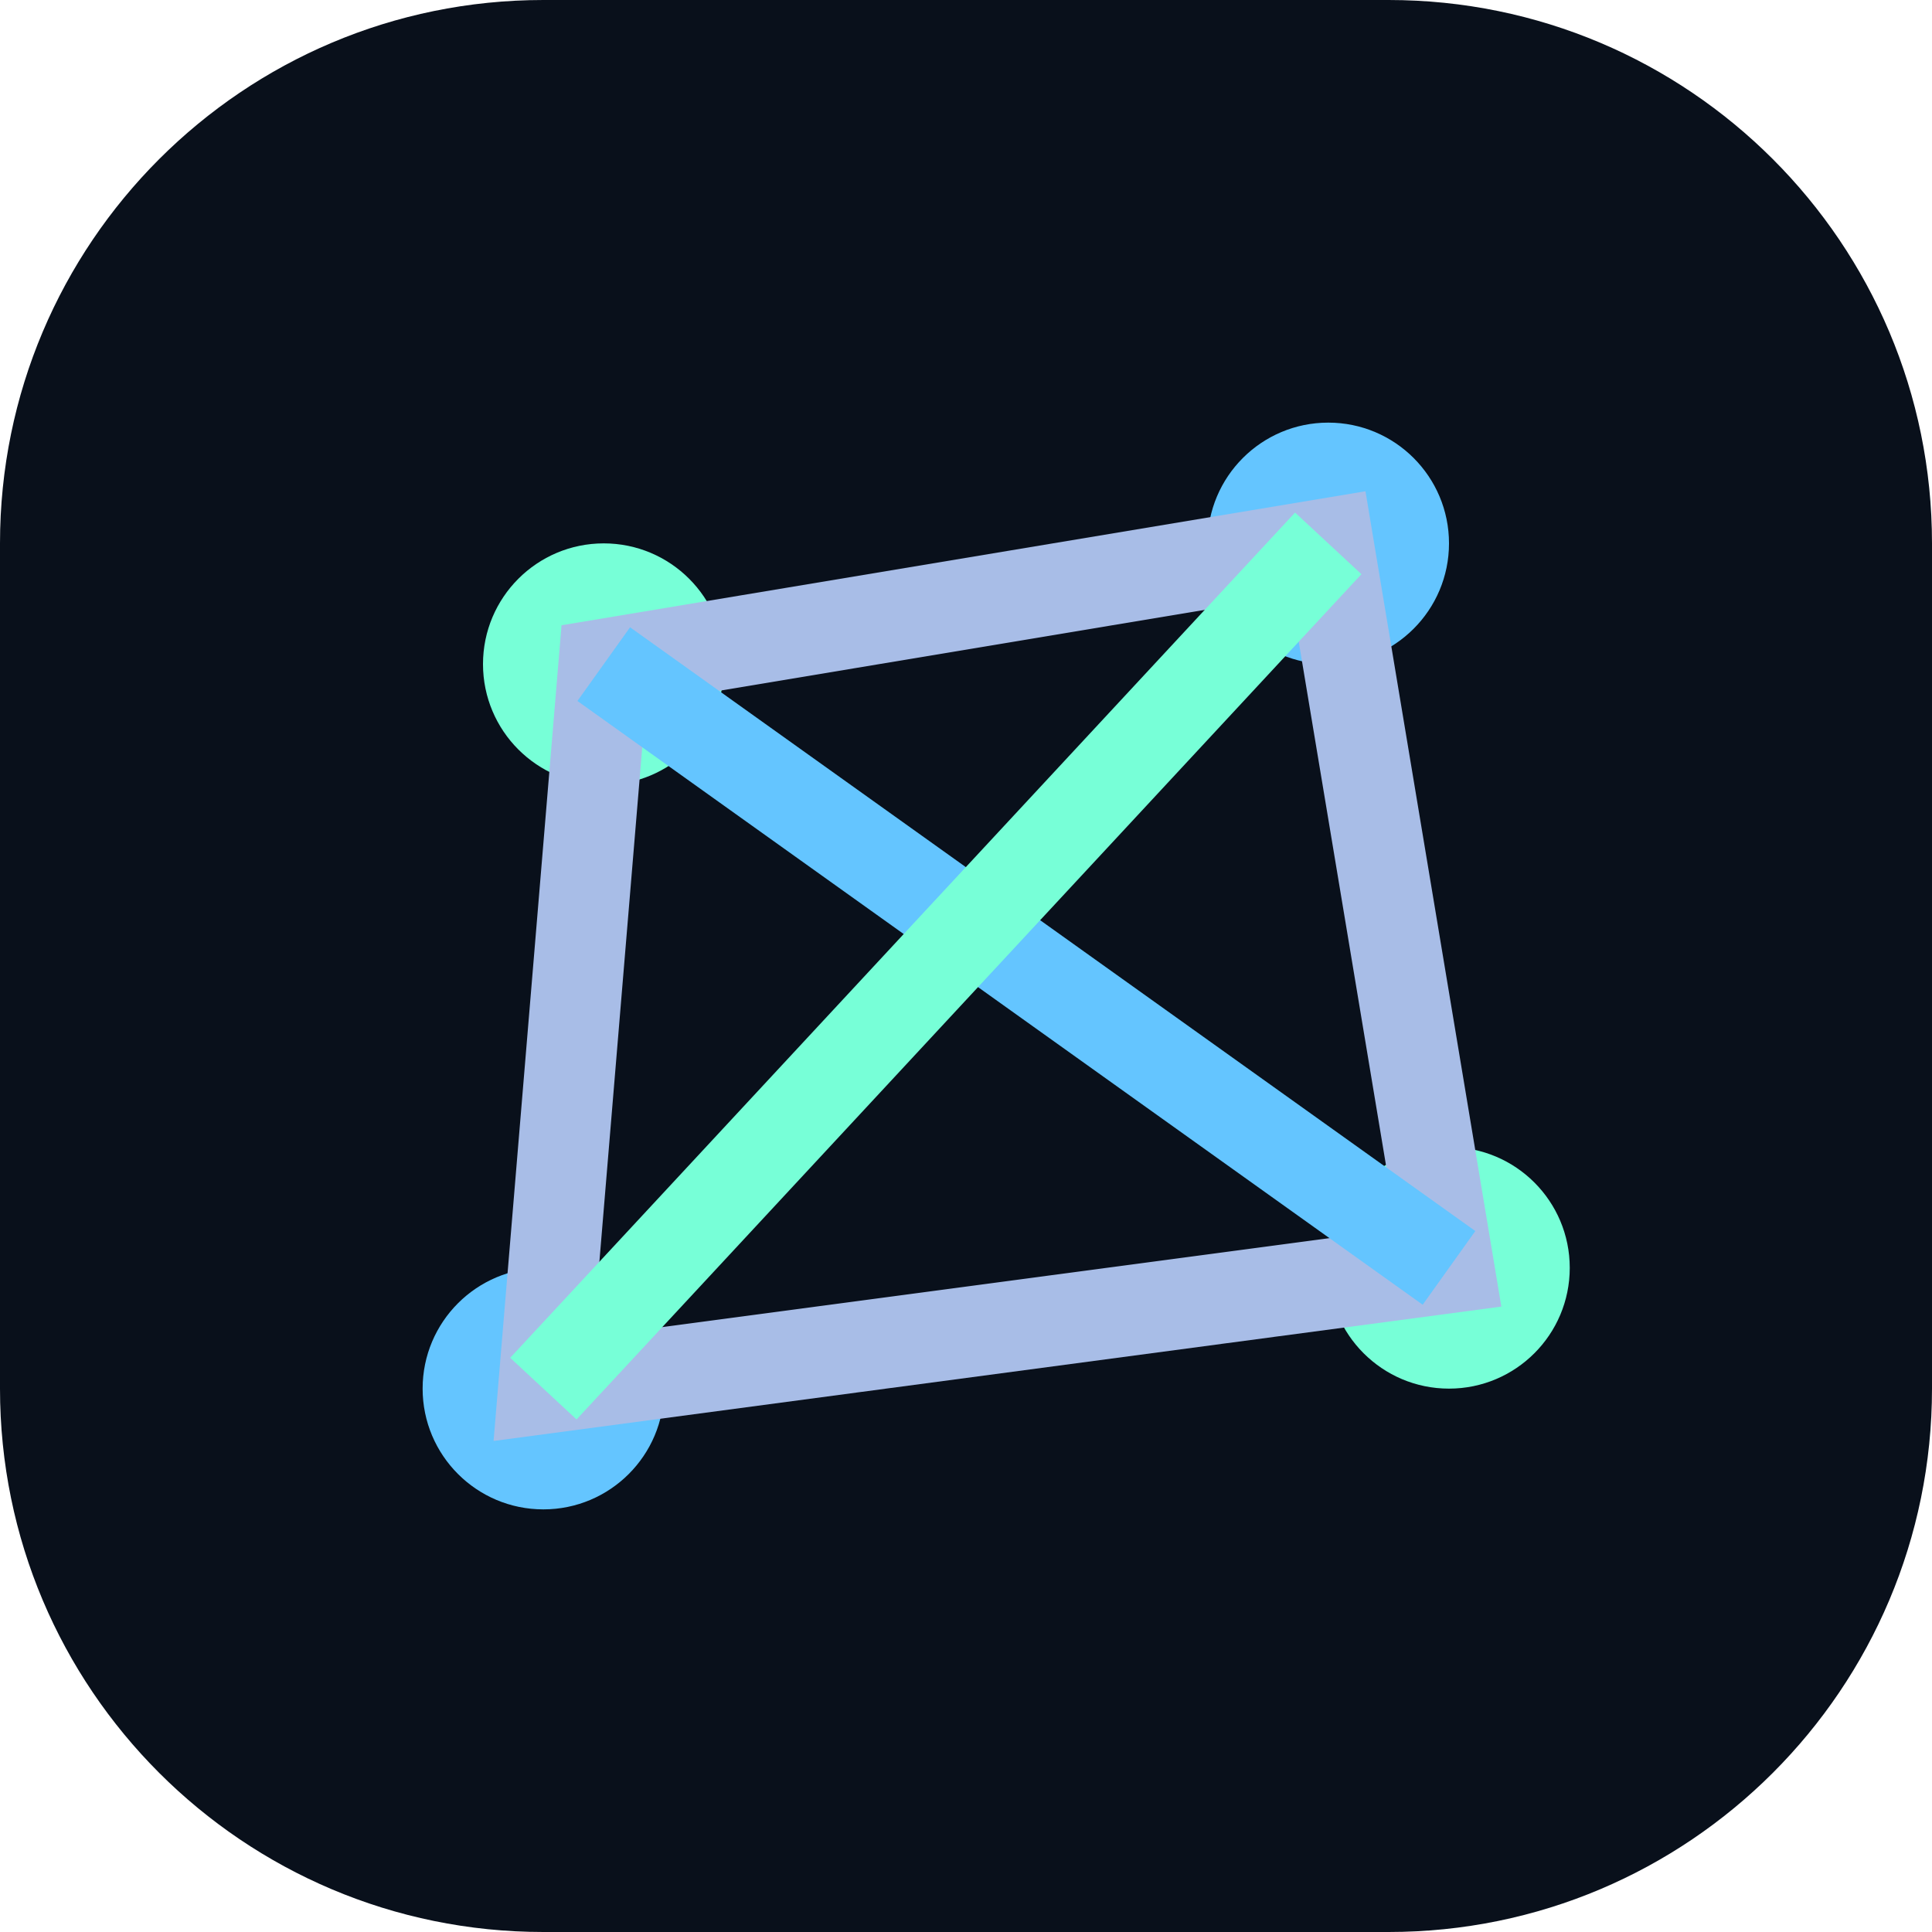
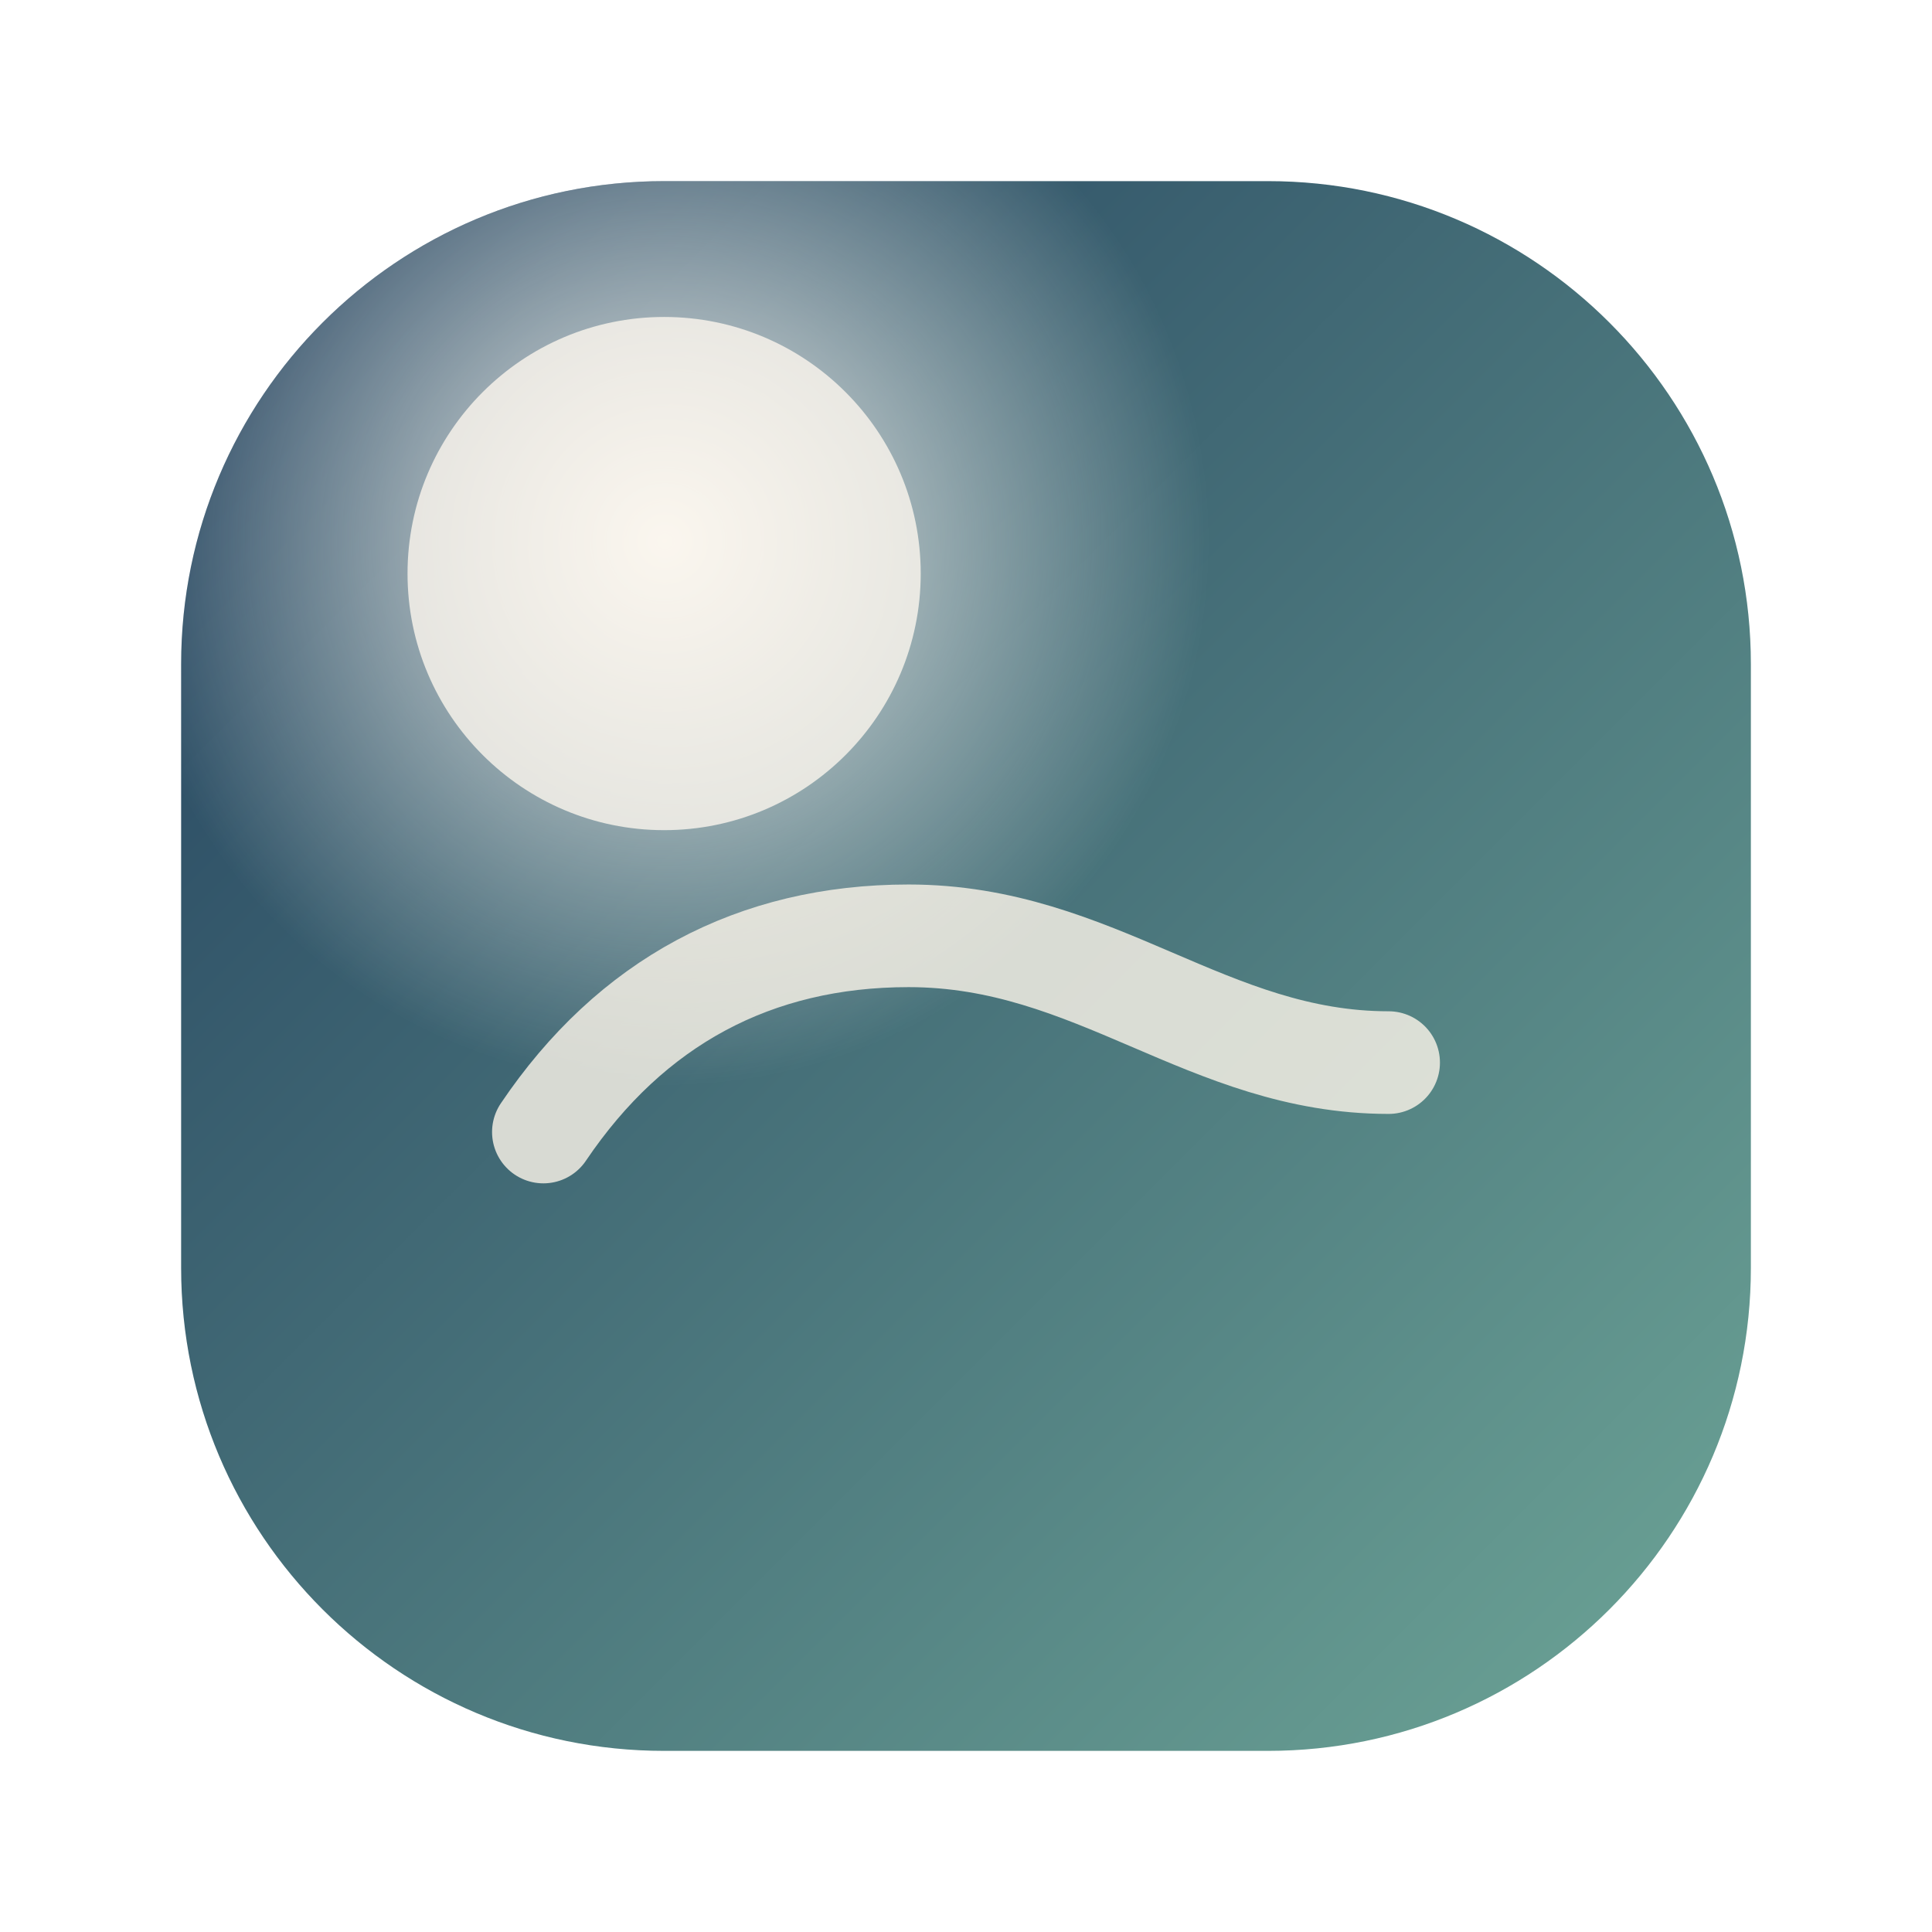
<svg xmlns="http://www.w3.org/2000/svg" viewBox="0 0 64 64" fill="none">
-   <rect width="64" height="64" rx="18" fill="#09101B" />
-   <circle cx="20" cy="22" r="4" fill="#77FFD7" />
-   <circle cx="44" cy="18" r="4" fill="#64C5FF" />
-   <circle cx="48" cy="42" r="4" fill="#77FFD7" />
-   <circle cx="18" cy="46" r="4" fill="#64C5FF" />
-   <path d="M20 22L44 18L48 42L18 46L20 22Z" stroke="#A8BDE7" stroke-width="3" />
-   <path d="M20 22L48 42" stroke="#64C5FF" stroke-width="3" />
-   <path d="M44 18L18 46" stroke="#77FFD7" stroke-width="3" />
+   <defs>
+     <linearGradient id="fg-bg" x1="10" y1="10" x2="56" y2="56" gradientUnits="userSpaceOnUse">
+       <stop offset="0" stop-color="#274661" />
+       <stop offset="1" stop-color="#6ba295" />
+     </linearGradient>
+     <radialGradient id="fg-glow" cx="0" cy="0" r="1" gradientUnits="userSpaceOnUse" gradientTransform="translate(22 18) rotate(49.6) scale(18 18)">
+       <stop offset="0" stop-color="#FFFDF8" stop-opacity="0.9" />
+       <stop offset="1" stop-color="#FFFDF8" stop-opacity="0" />
+     </radialGradient>
+   </defs>
+   <rect x="6" y="6" width="52" height="52" rx="16" fill="url(#fg-bg)" />
+   <rect x="6" y="6" width="52" height="52" rx="16" fill="url(#fg-glow)" />
+   <circle cx="22" cy="19" r="8.5" fill="#FFF9F0" fill-opacity="0.78" />
+   <path d="M18 37.5C20.9 33.2 25 31 30.1 31C36.3 31 40 35.2 46 35.2" stroke="#F8F2E8" stroke-opacity="0.82" stroke-width="3.4" stroke-linecap="round" />
</svg>
